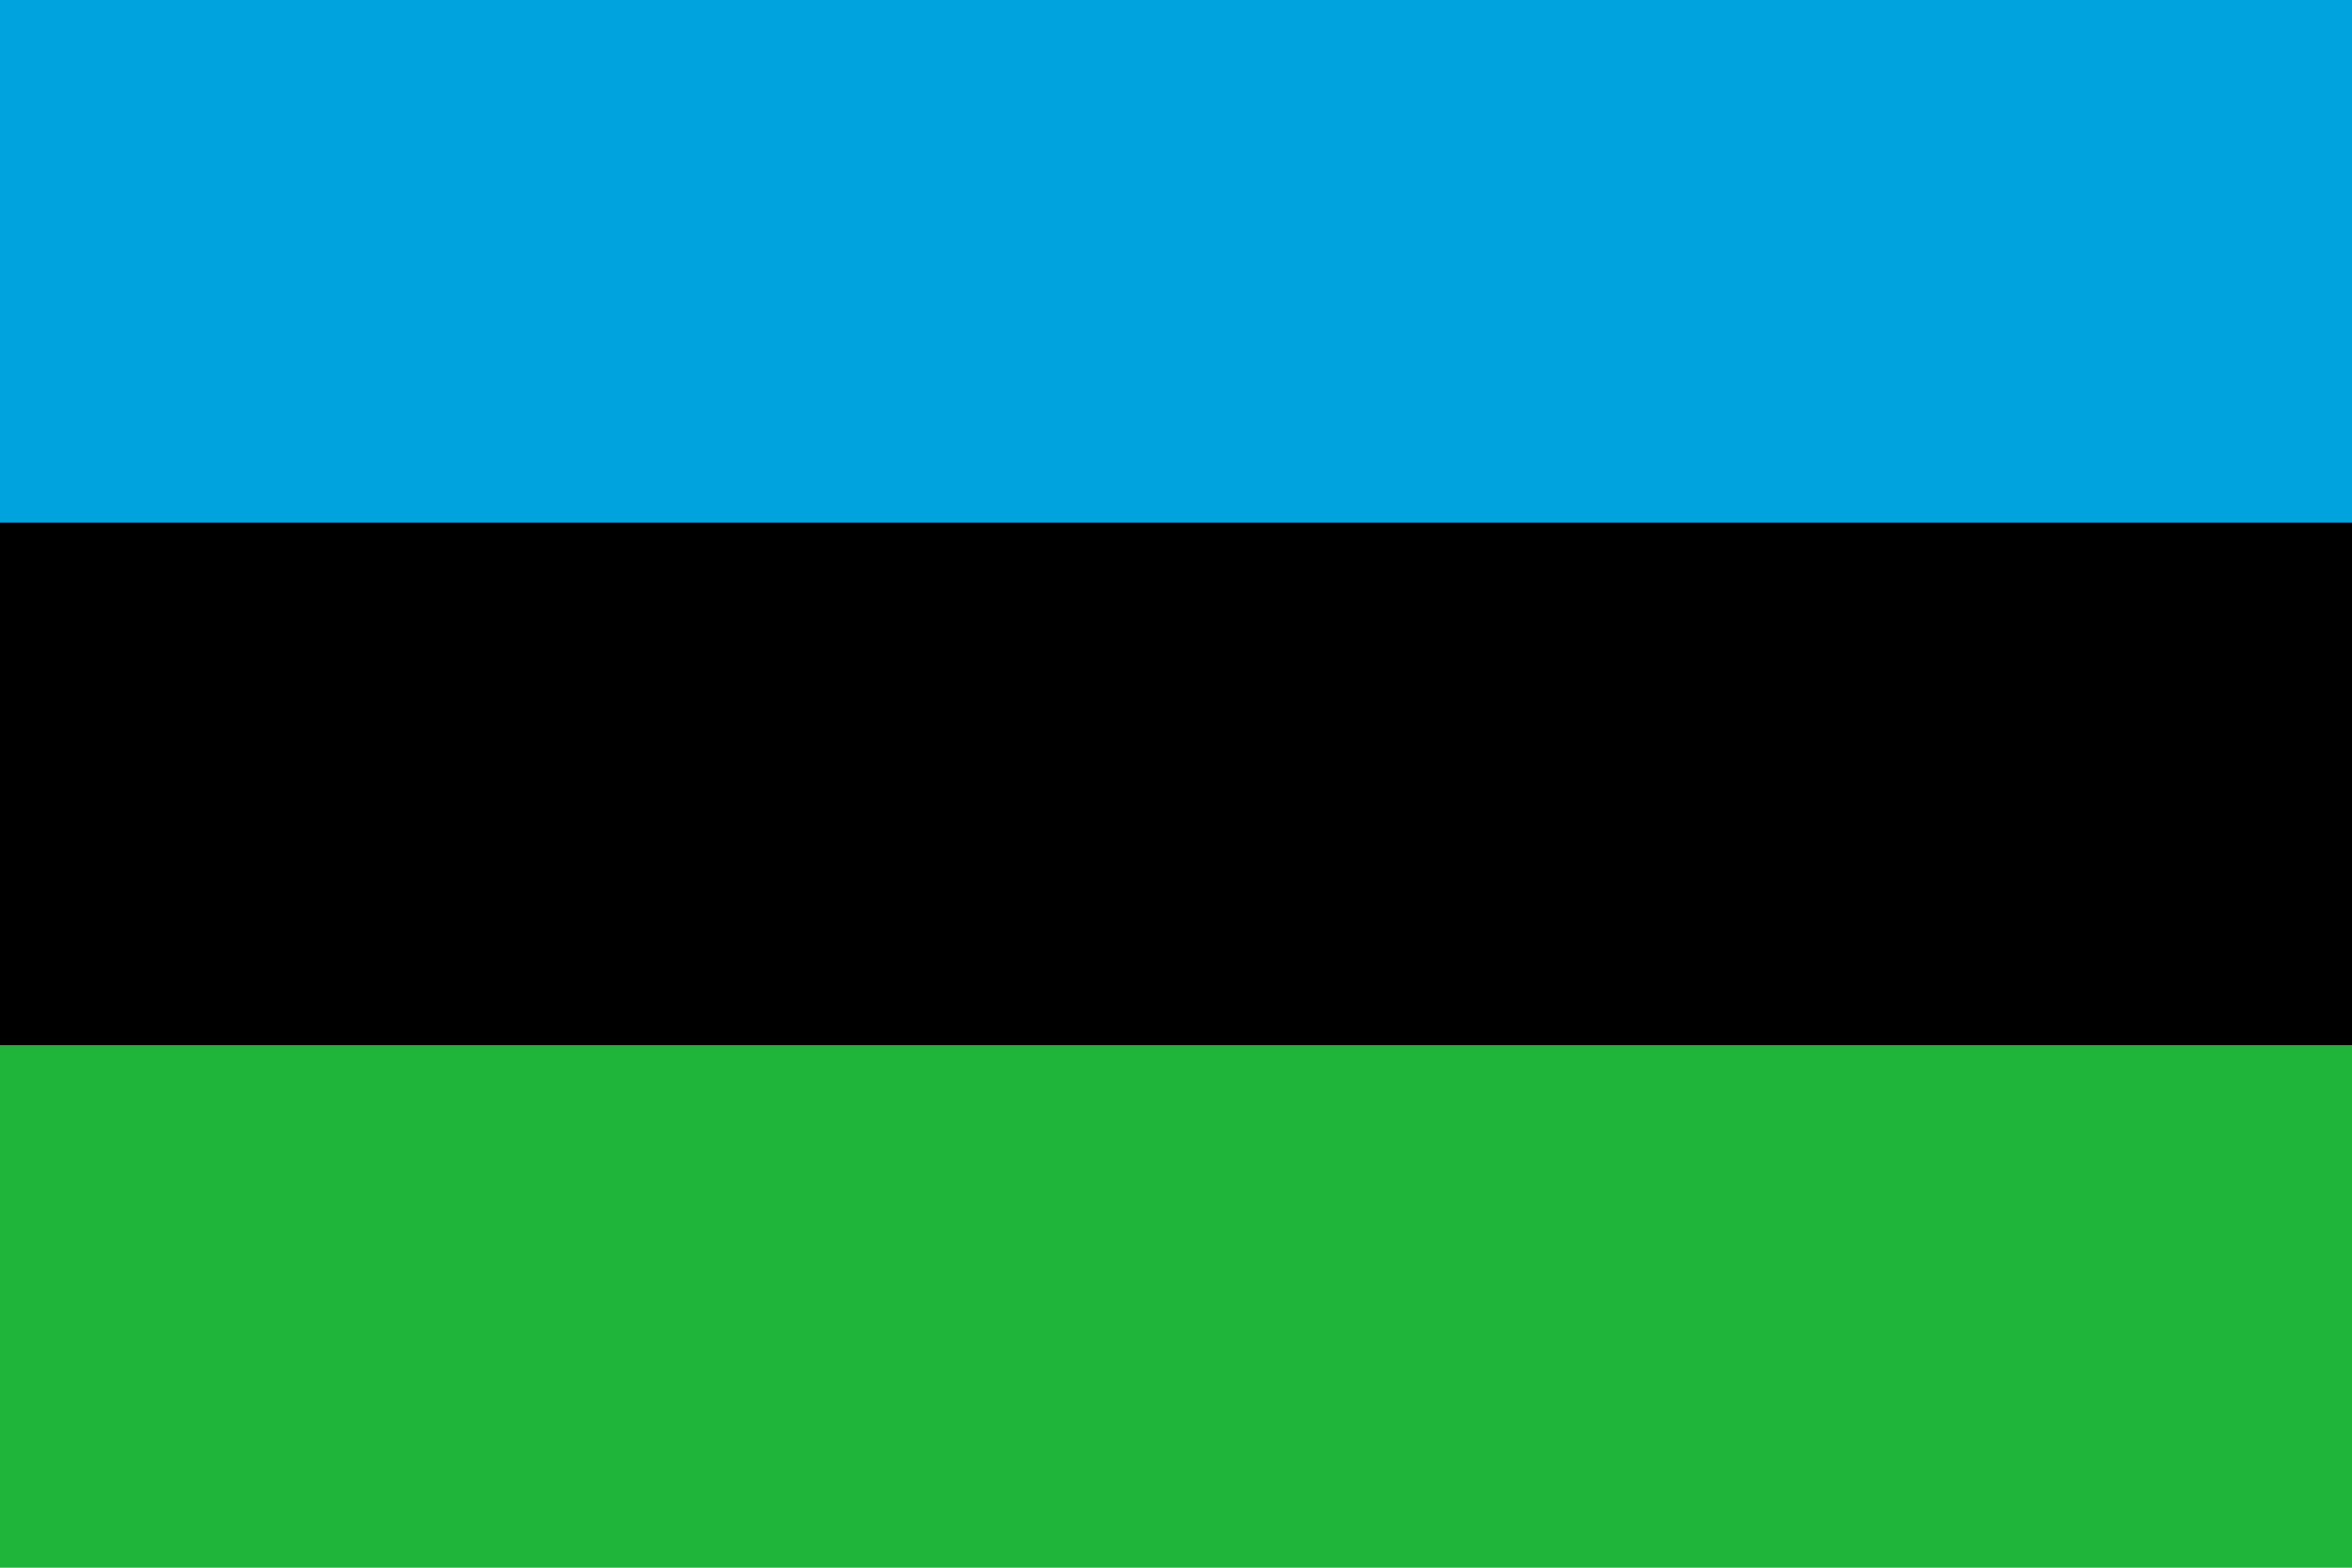
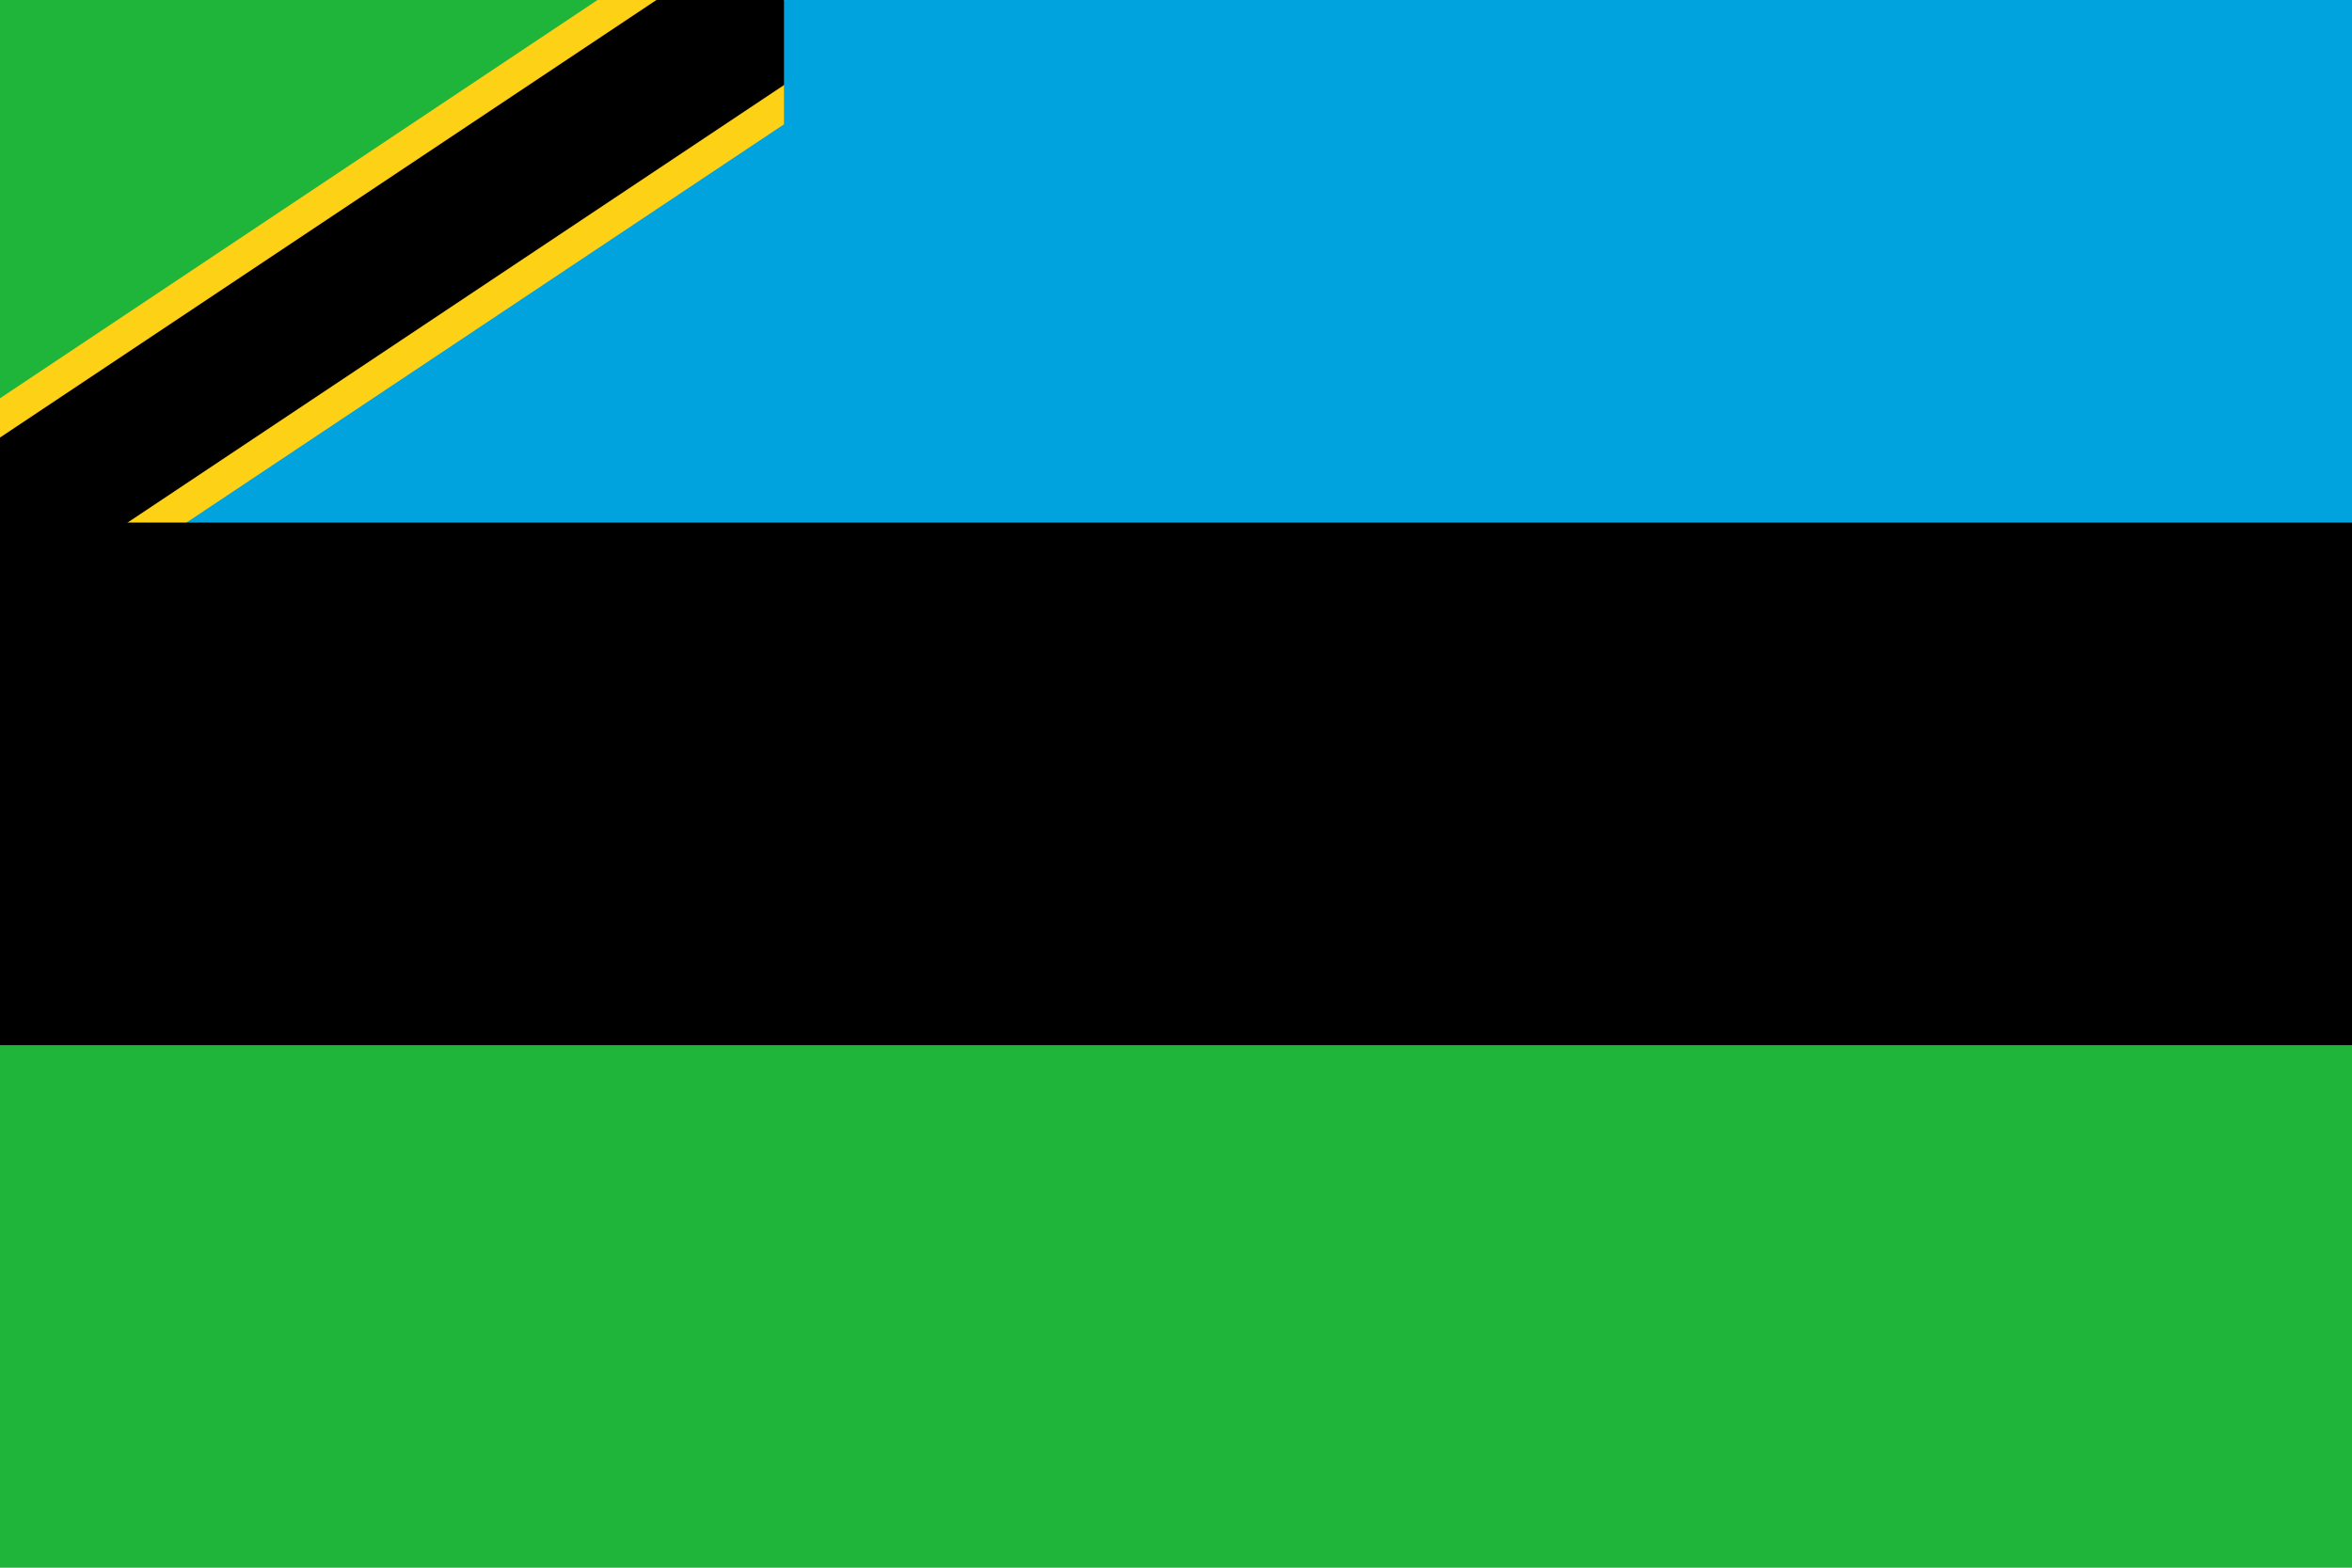
- <svg xmlns="http://www.w3.org/2000/svg" width="900" height="600" viewBox="0 0 36 24">
-   <rect fill="#1eb53a" width="36" height="24" />
-   <rect width="36" height="16" />
-   <rect fill="#00a3dd" width="36" height="8" />
+ <svg xmlns="http://www.w3.org/2000/svg" version="1.0" viewBox="0 0 432 288" width="900" height="600">
+   <rect width="432" height="288" fill="#1eb53a" />
+   <path d="M0,96L144,0H432V144H0z" fill="#00a3dd" />
+   <line y1="96" x2="144" stroke="#fcd116" stroke-width="38" />
+   <line y1="96" x2="144" stroke="#000" stroke-width="26" />
+   <rect x="144" width="288" height="144" fill="#00a3dd" />
+   <rect y="96" width="432" height="96" fill="#000" />
</svg>
